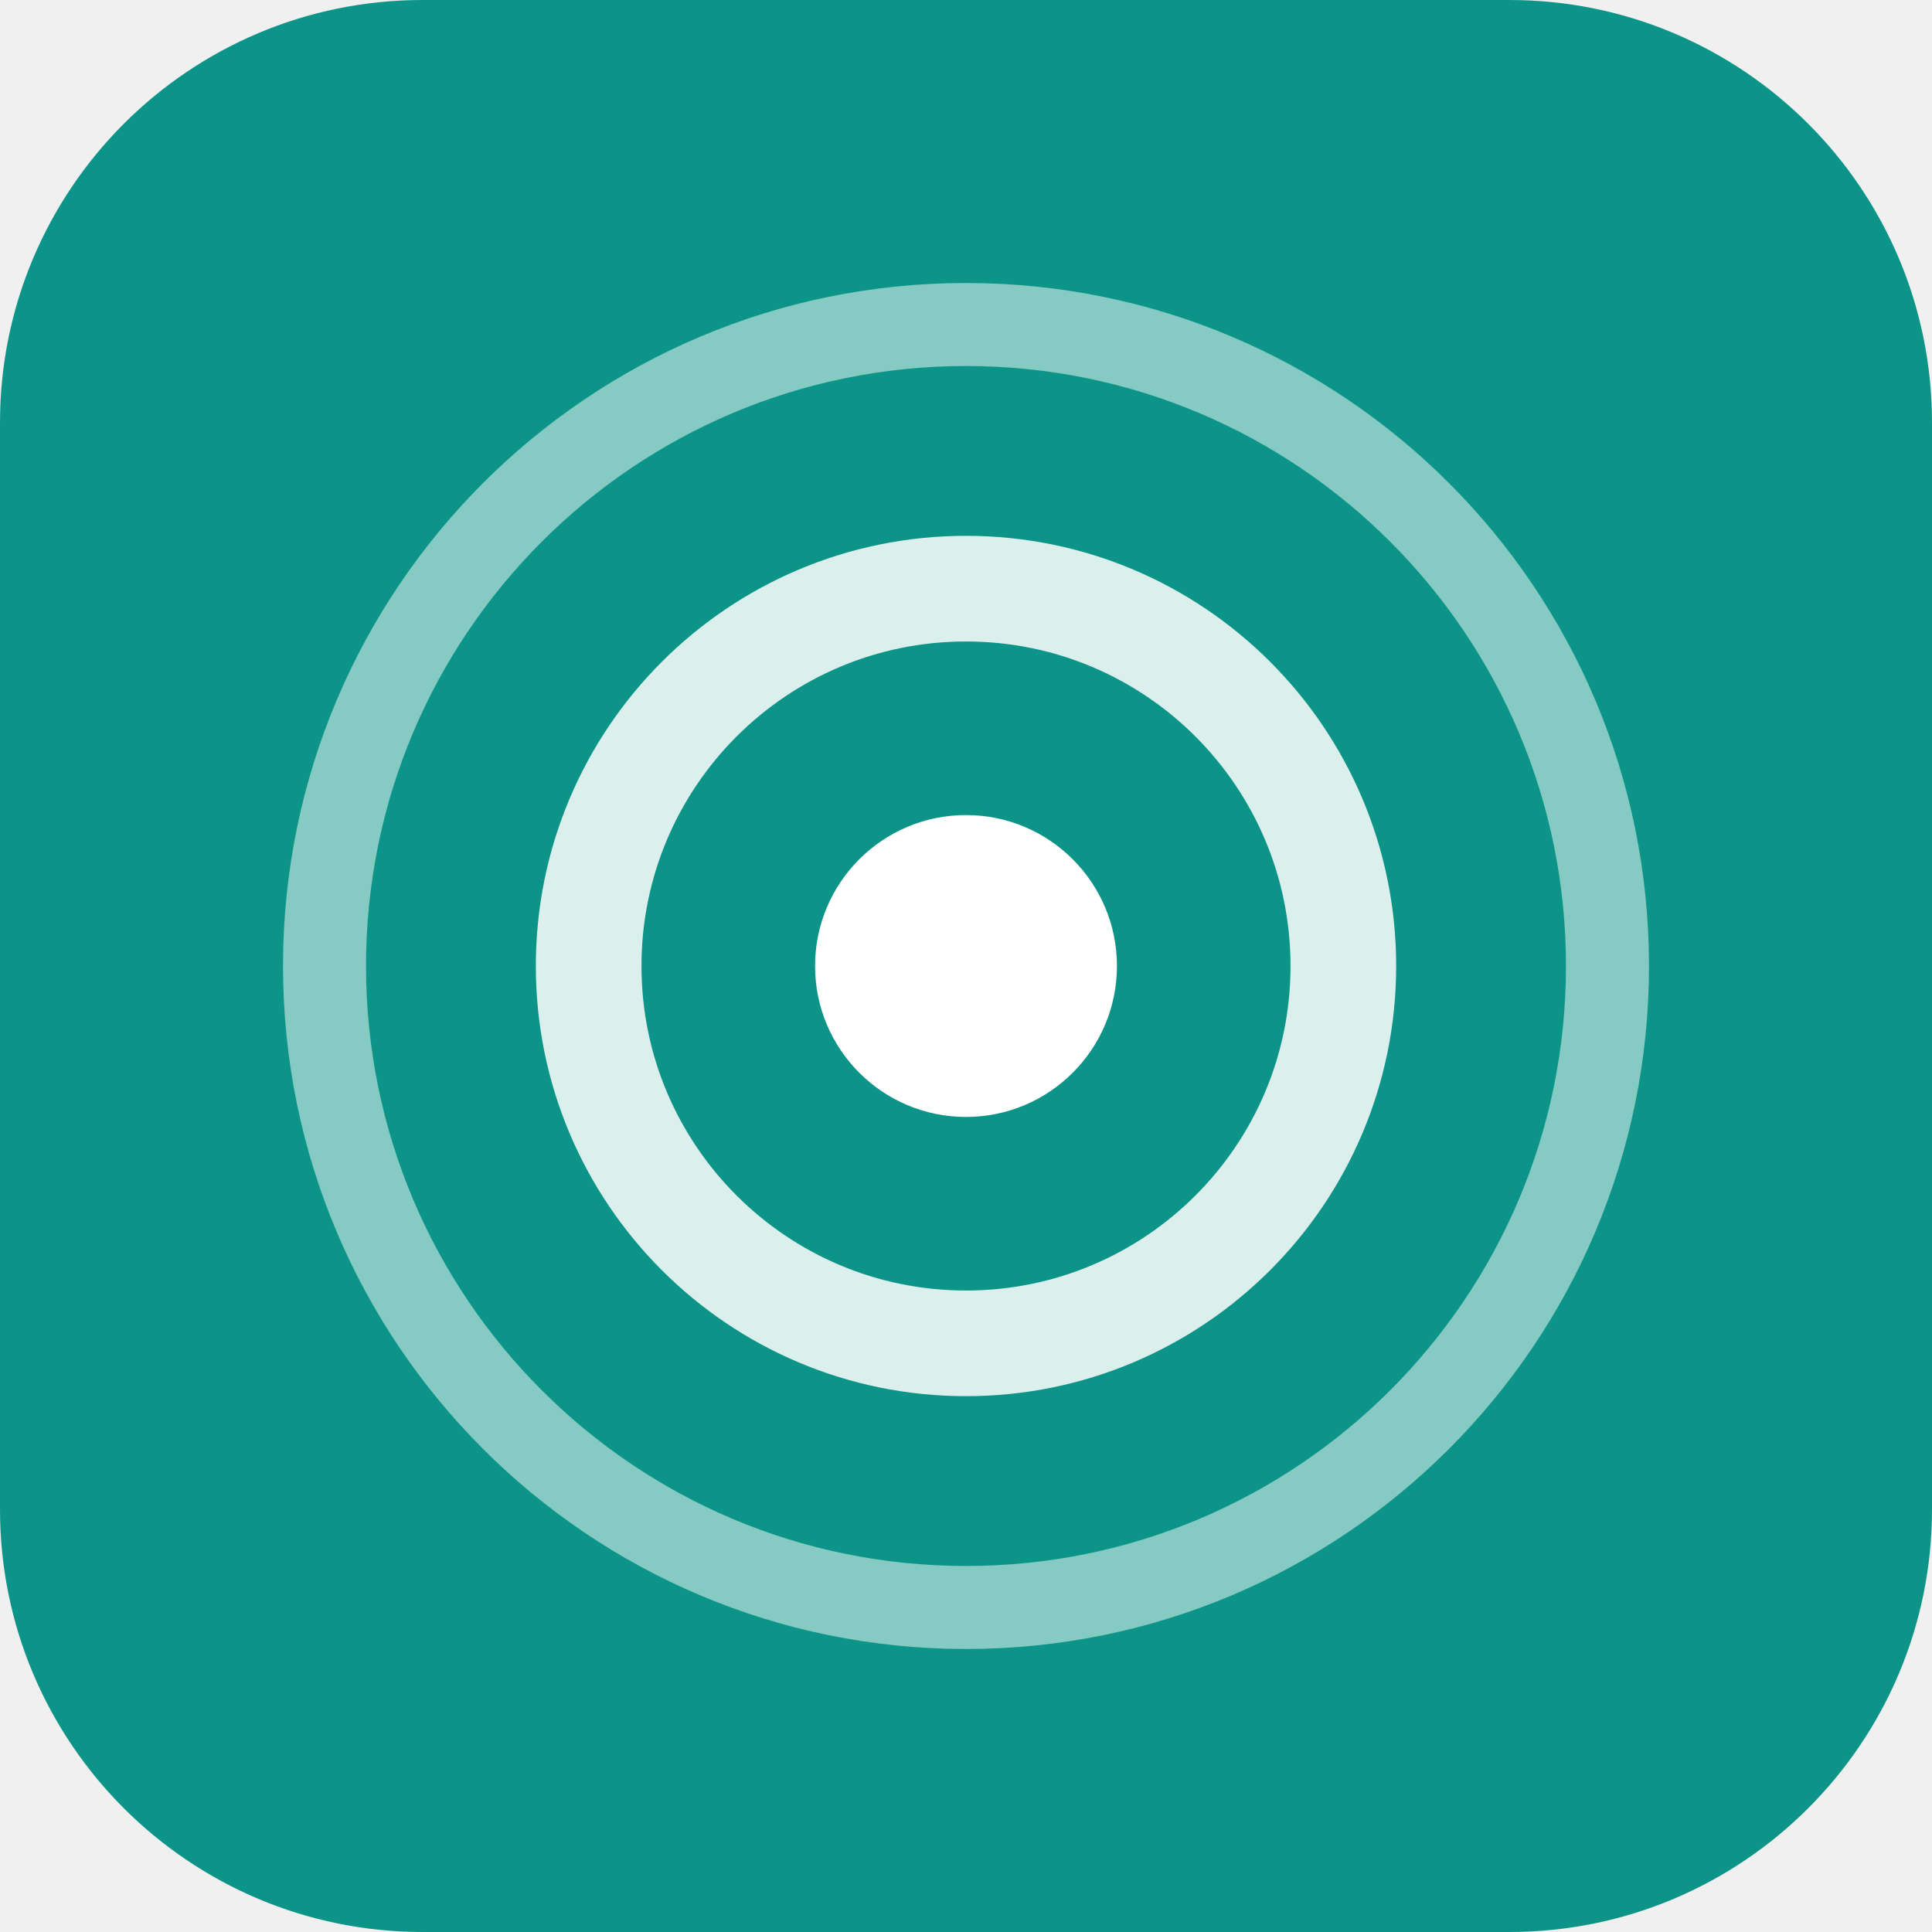
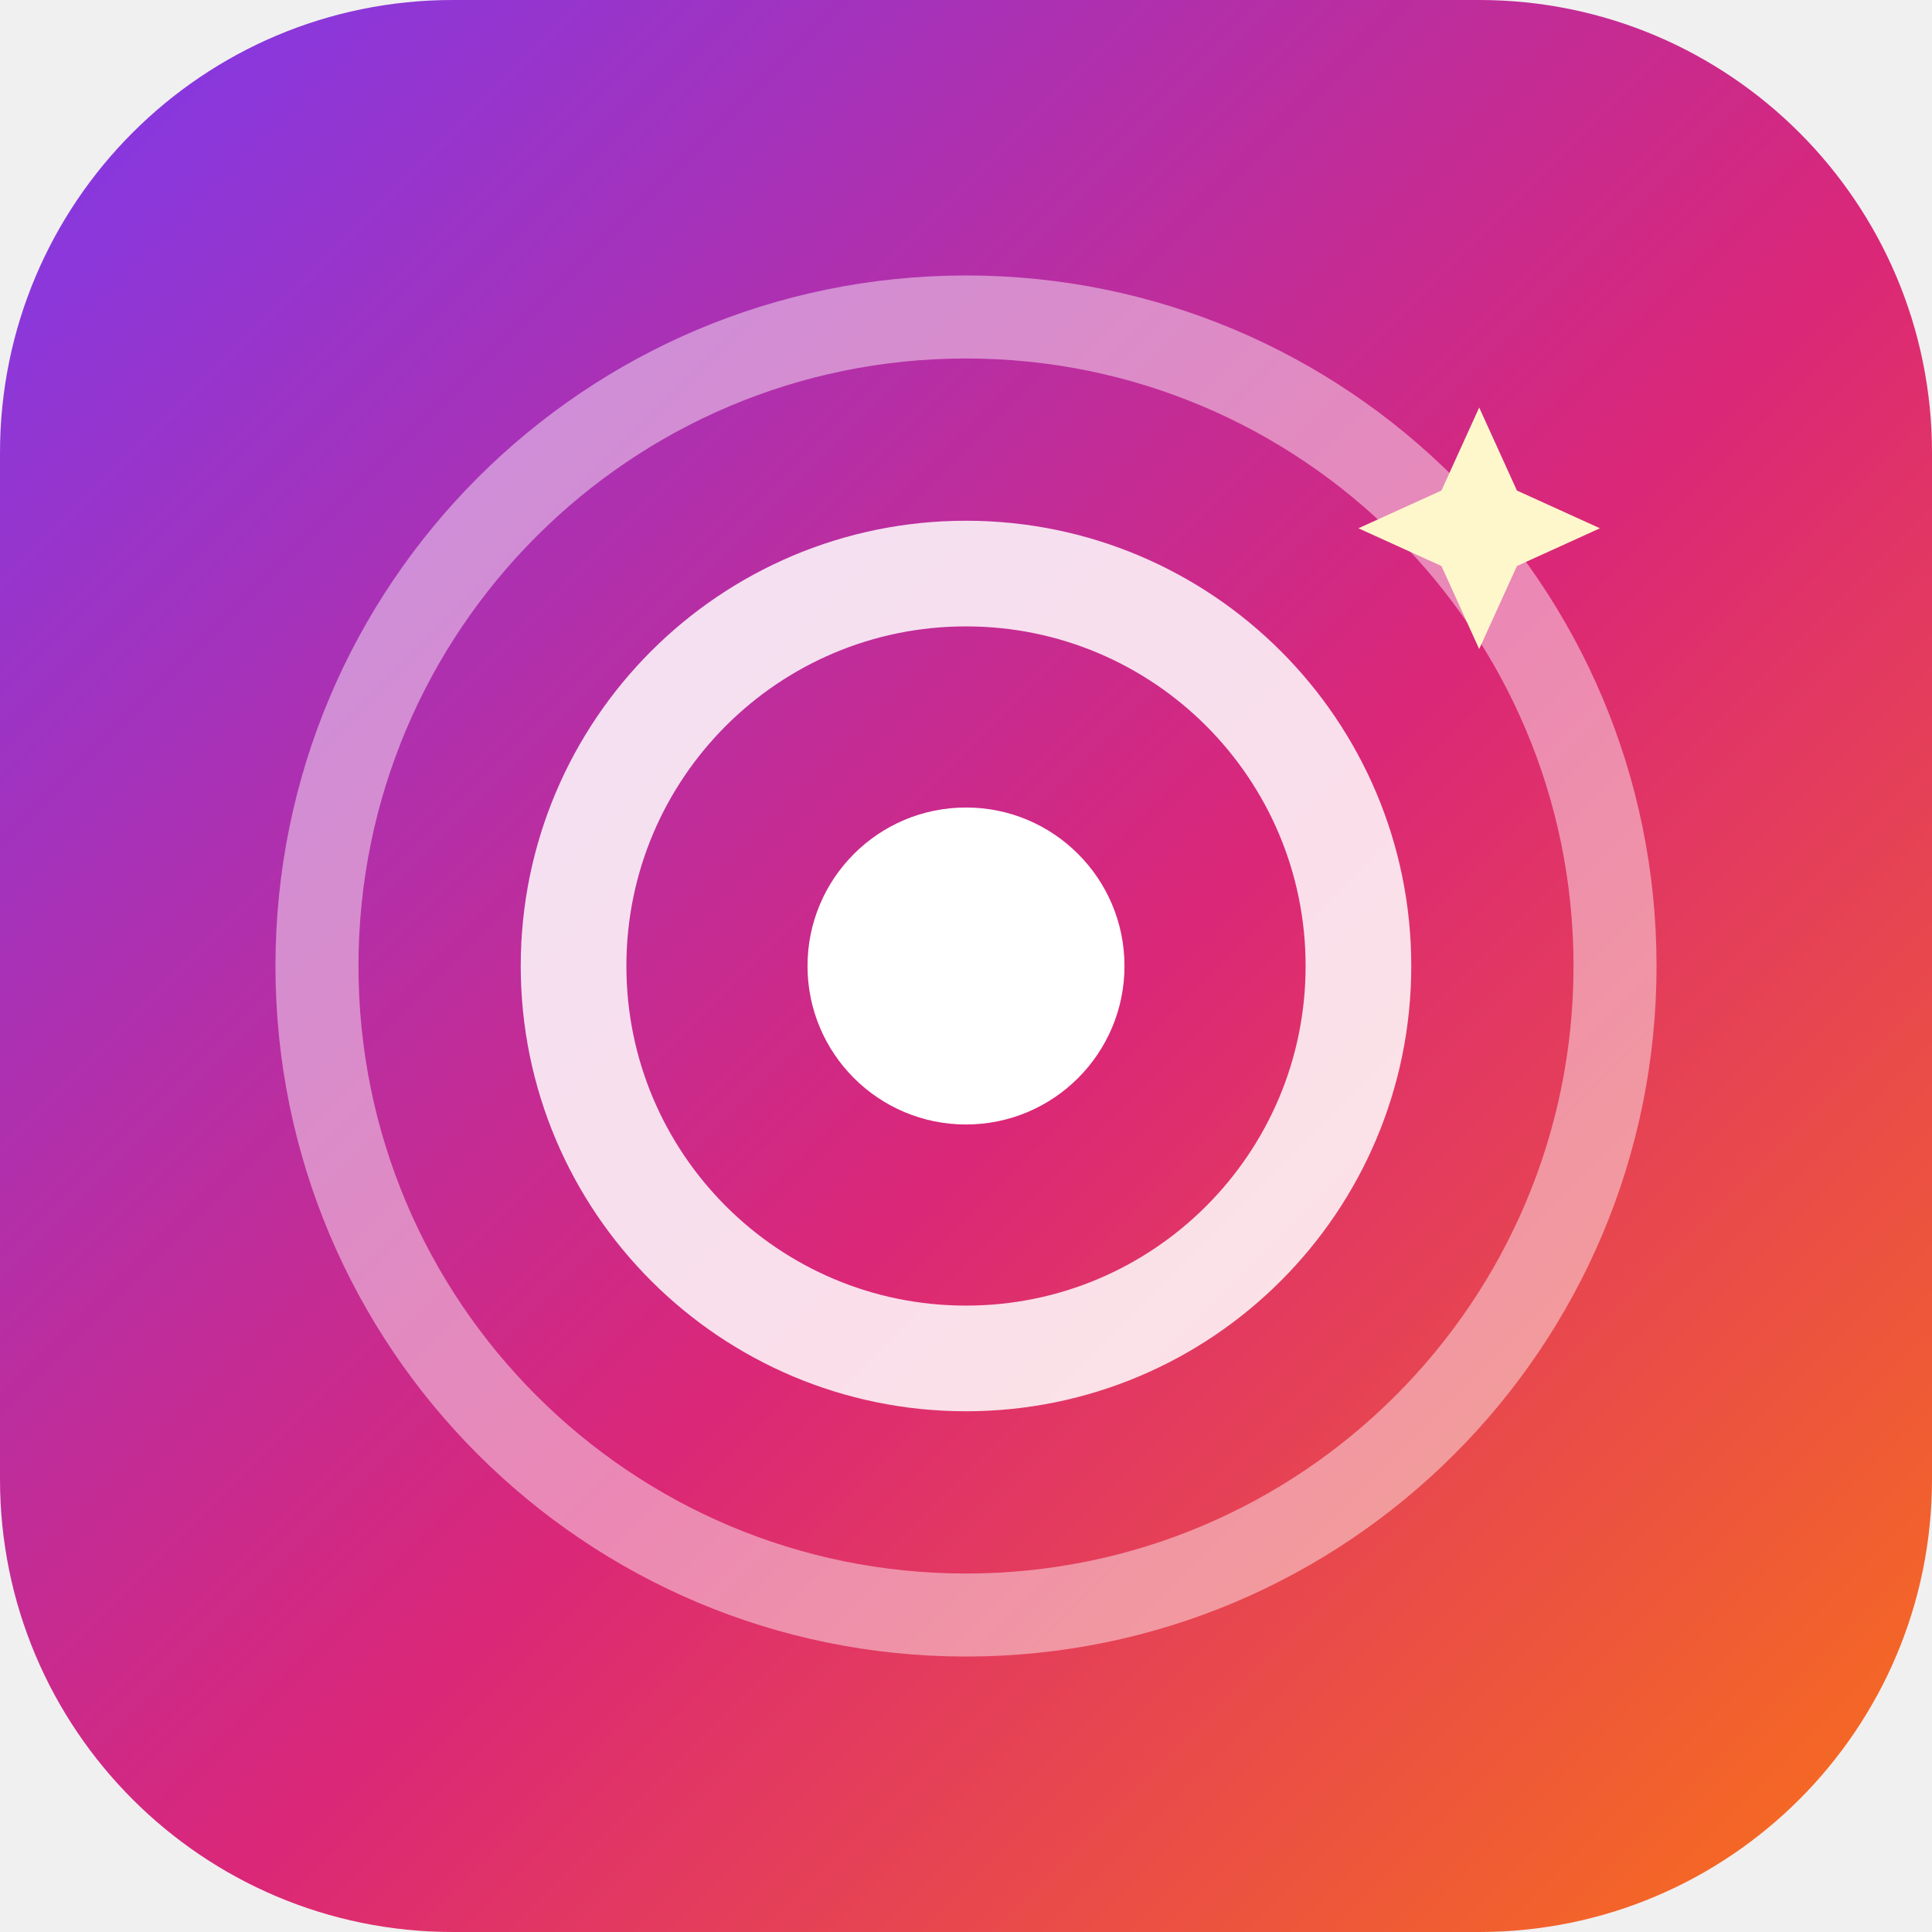
<svg xmlns="http://www.w3.org/2000/svg" viewBox="0 0 512 512">
-   <rect width="512" height="512" rx="112" fill="#0d9488" />
-   <circle cx="256" cy="256" r="40" fill="#ffffff" />
-   <circle cx="256" cy="256" r="100" fill="none" stroke="#ffffff" stroke-width="28" opacity="0.85" />
-   <circle cx="256" cy="256" r="170" fill="none" stroke="#ffffff" stroke-width="22" opacity="0.5" />
+   <defs>
+     <linearGradient id="g" x1="0" y1="0" x2="1" y2="1">
+       <stop offset="0" stop-color="#7c3aed" />
+       <stop offset="0.55" stop-color="#db2777" />
+       <stop offset="1" stop-color="#f97316" />
+     </linearGradient>
+   </defs>
+   <rect width="512" height="512" rx="120" fill="url(#g)" />
+   <circle cx="256" cy="256" r="42" fill="#ffffff" />
+   <circle cx="256" cy="256" r="104" fill="none" stroke="#ffffff" stroke-width="28" opacity="0.85" />
+   <circle cx="256" cy="256" r="172" fill="none" stroke="#ffffff" stroke-width="22" opacity="0.45" />
+   <path d="M392 108l10 22 22 10-22 10-10 22-10-22-22-10 22-10z" fill="#fff7cc" />
</svg>
